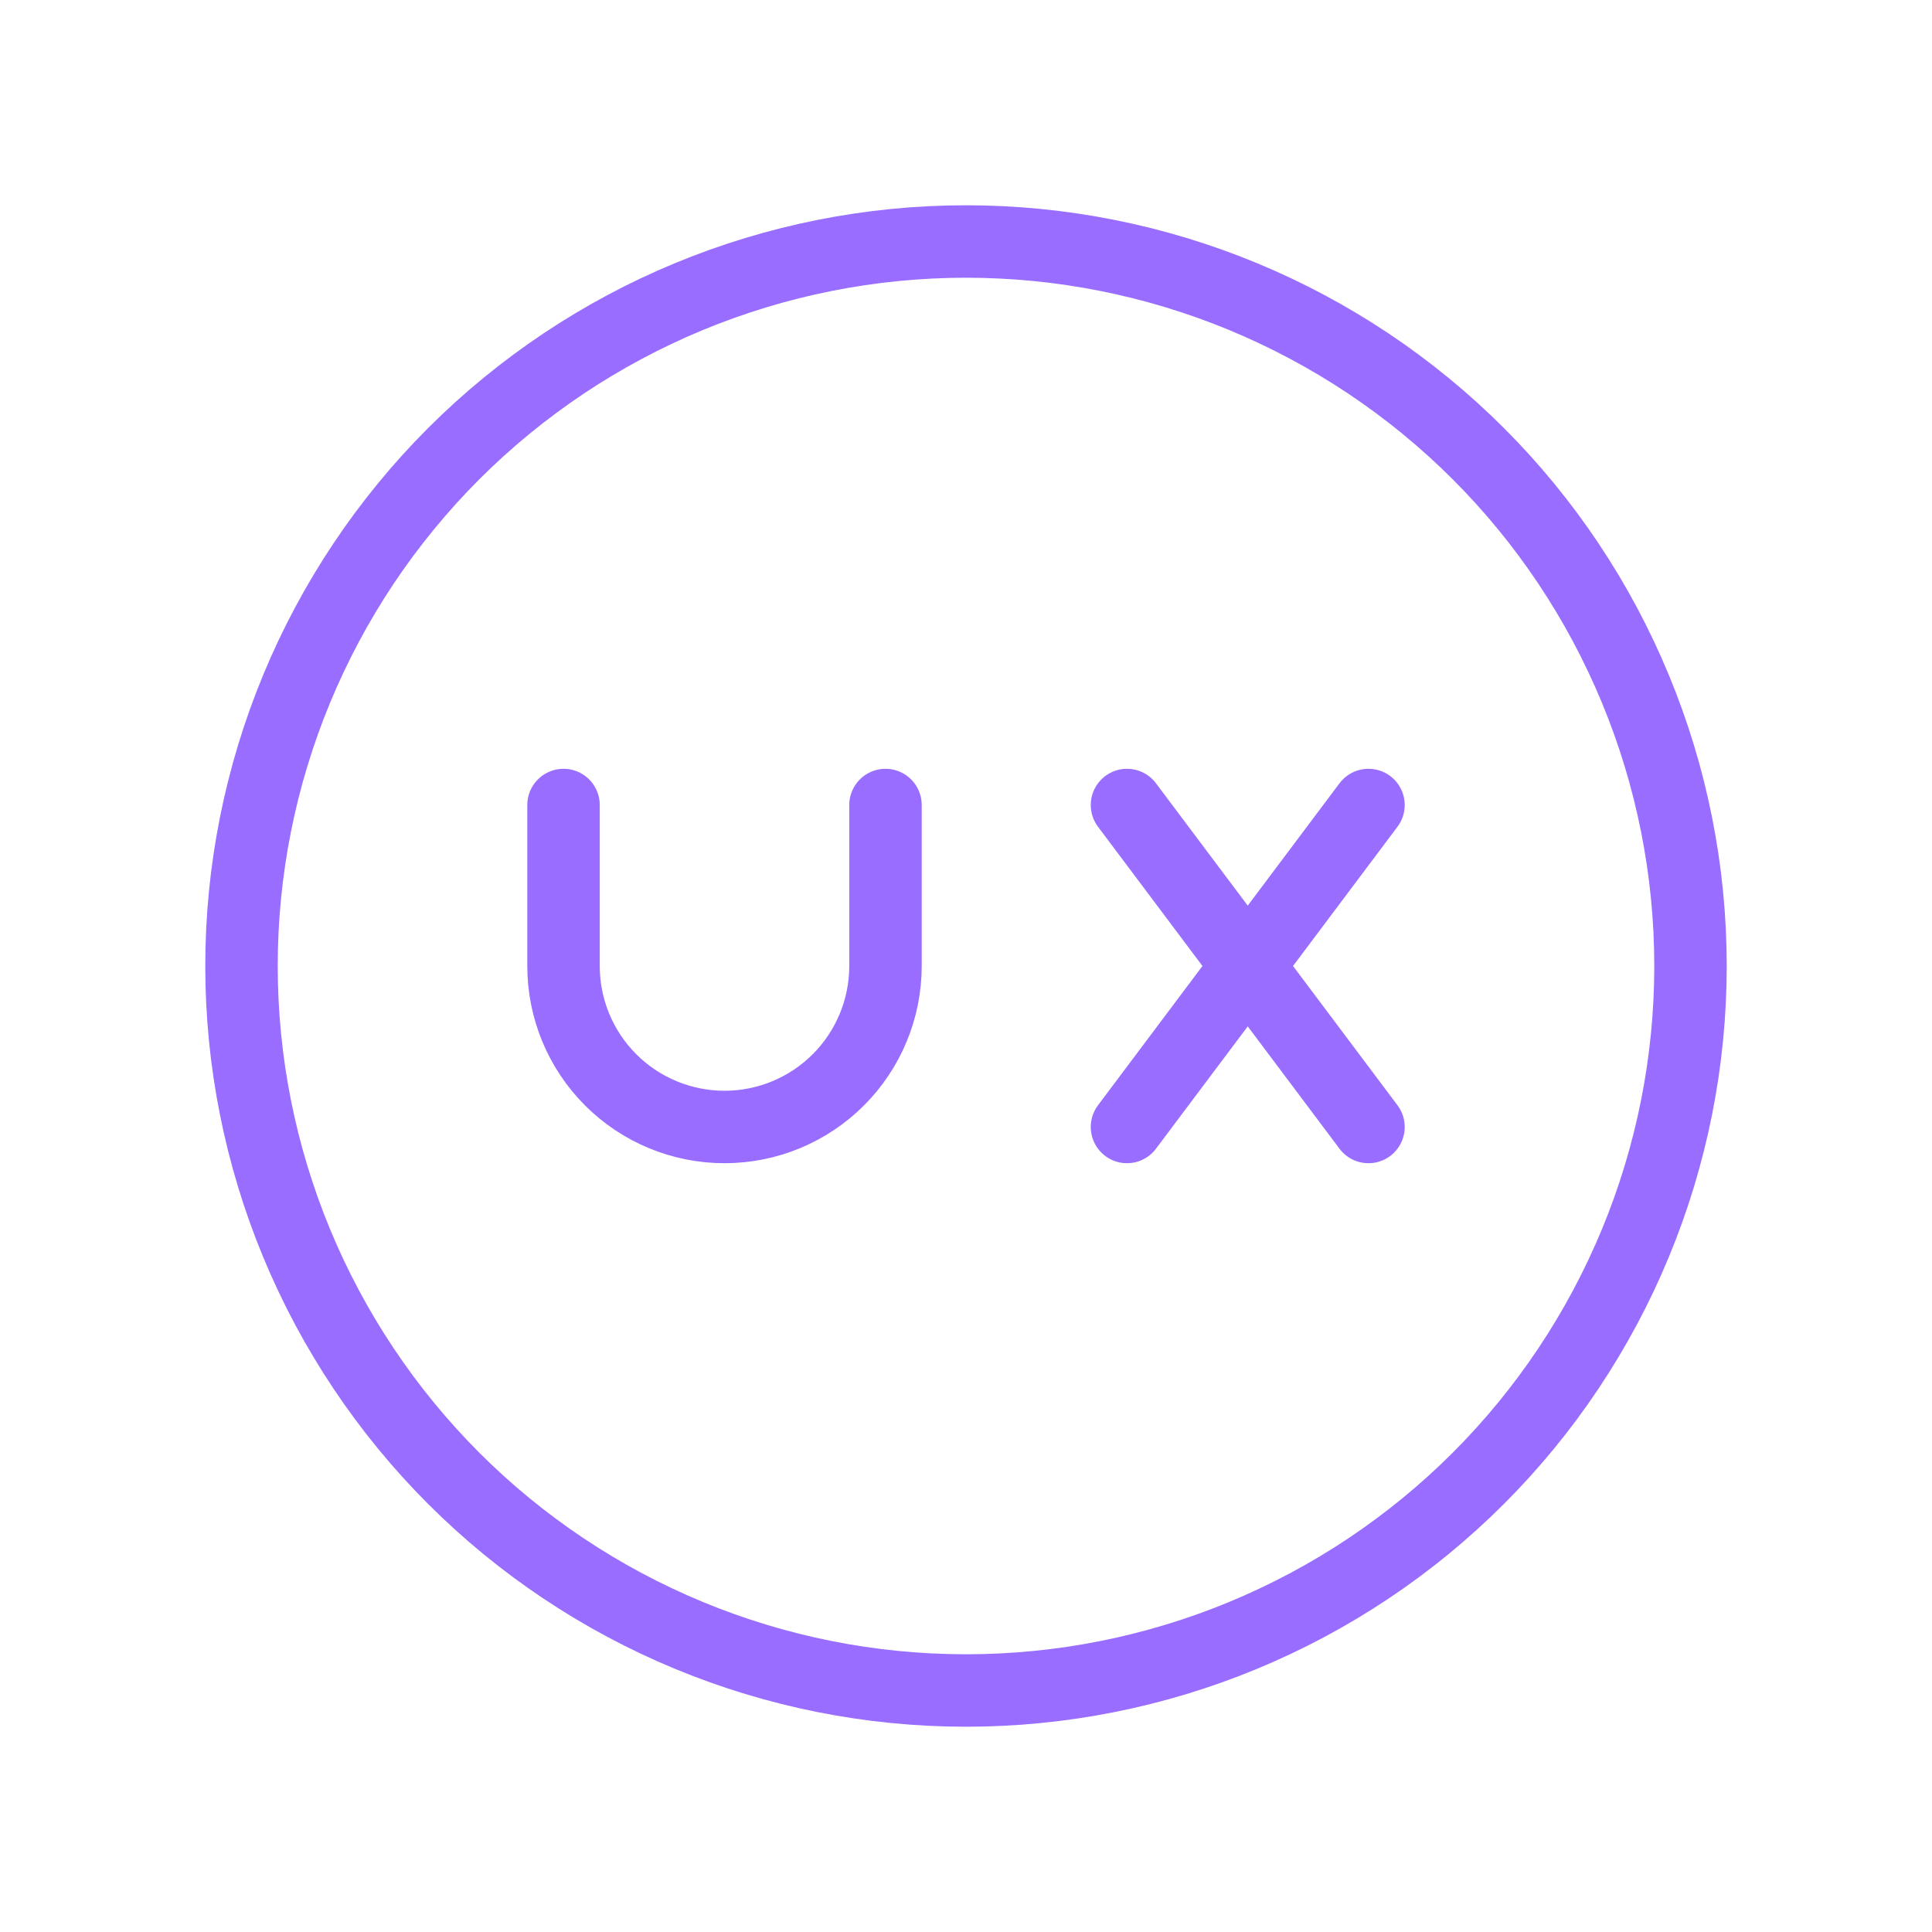
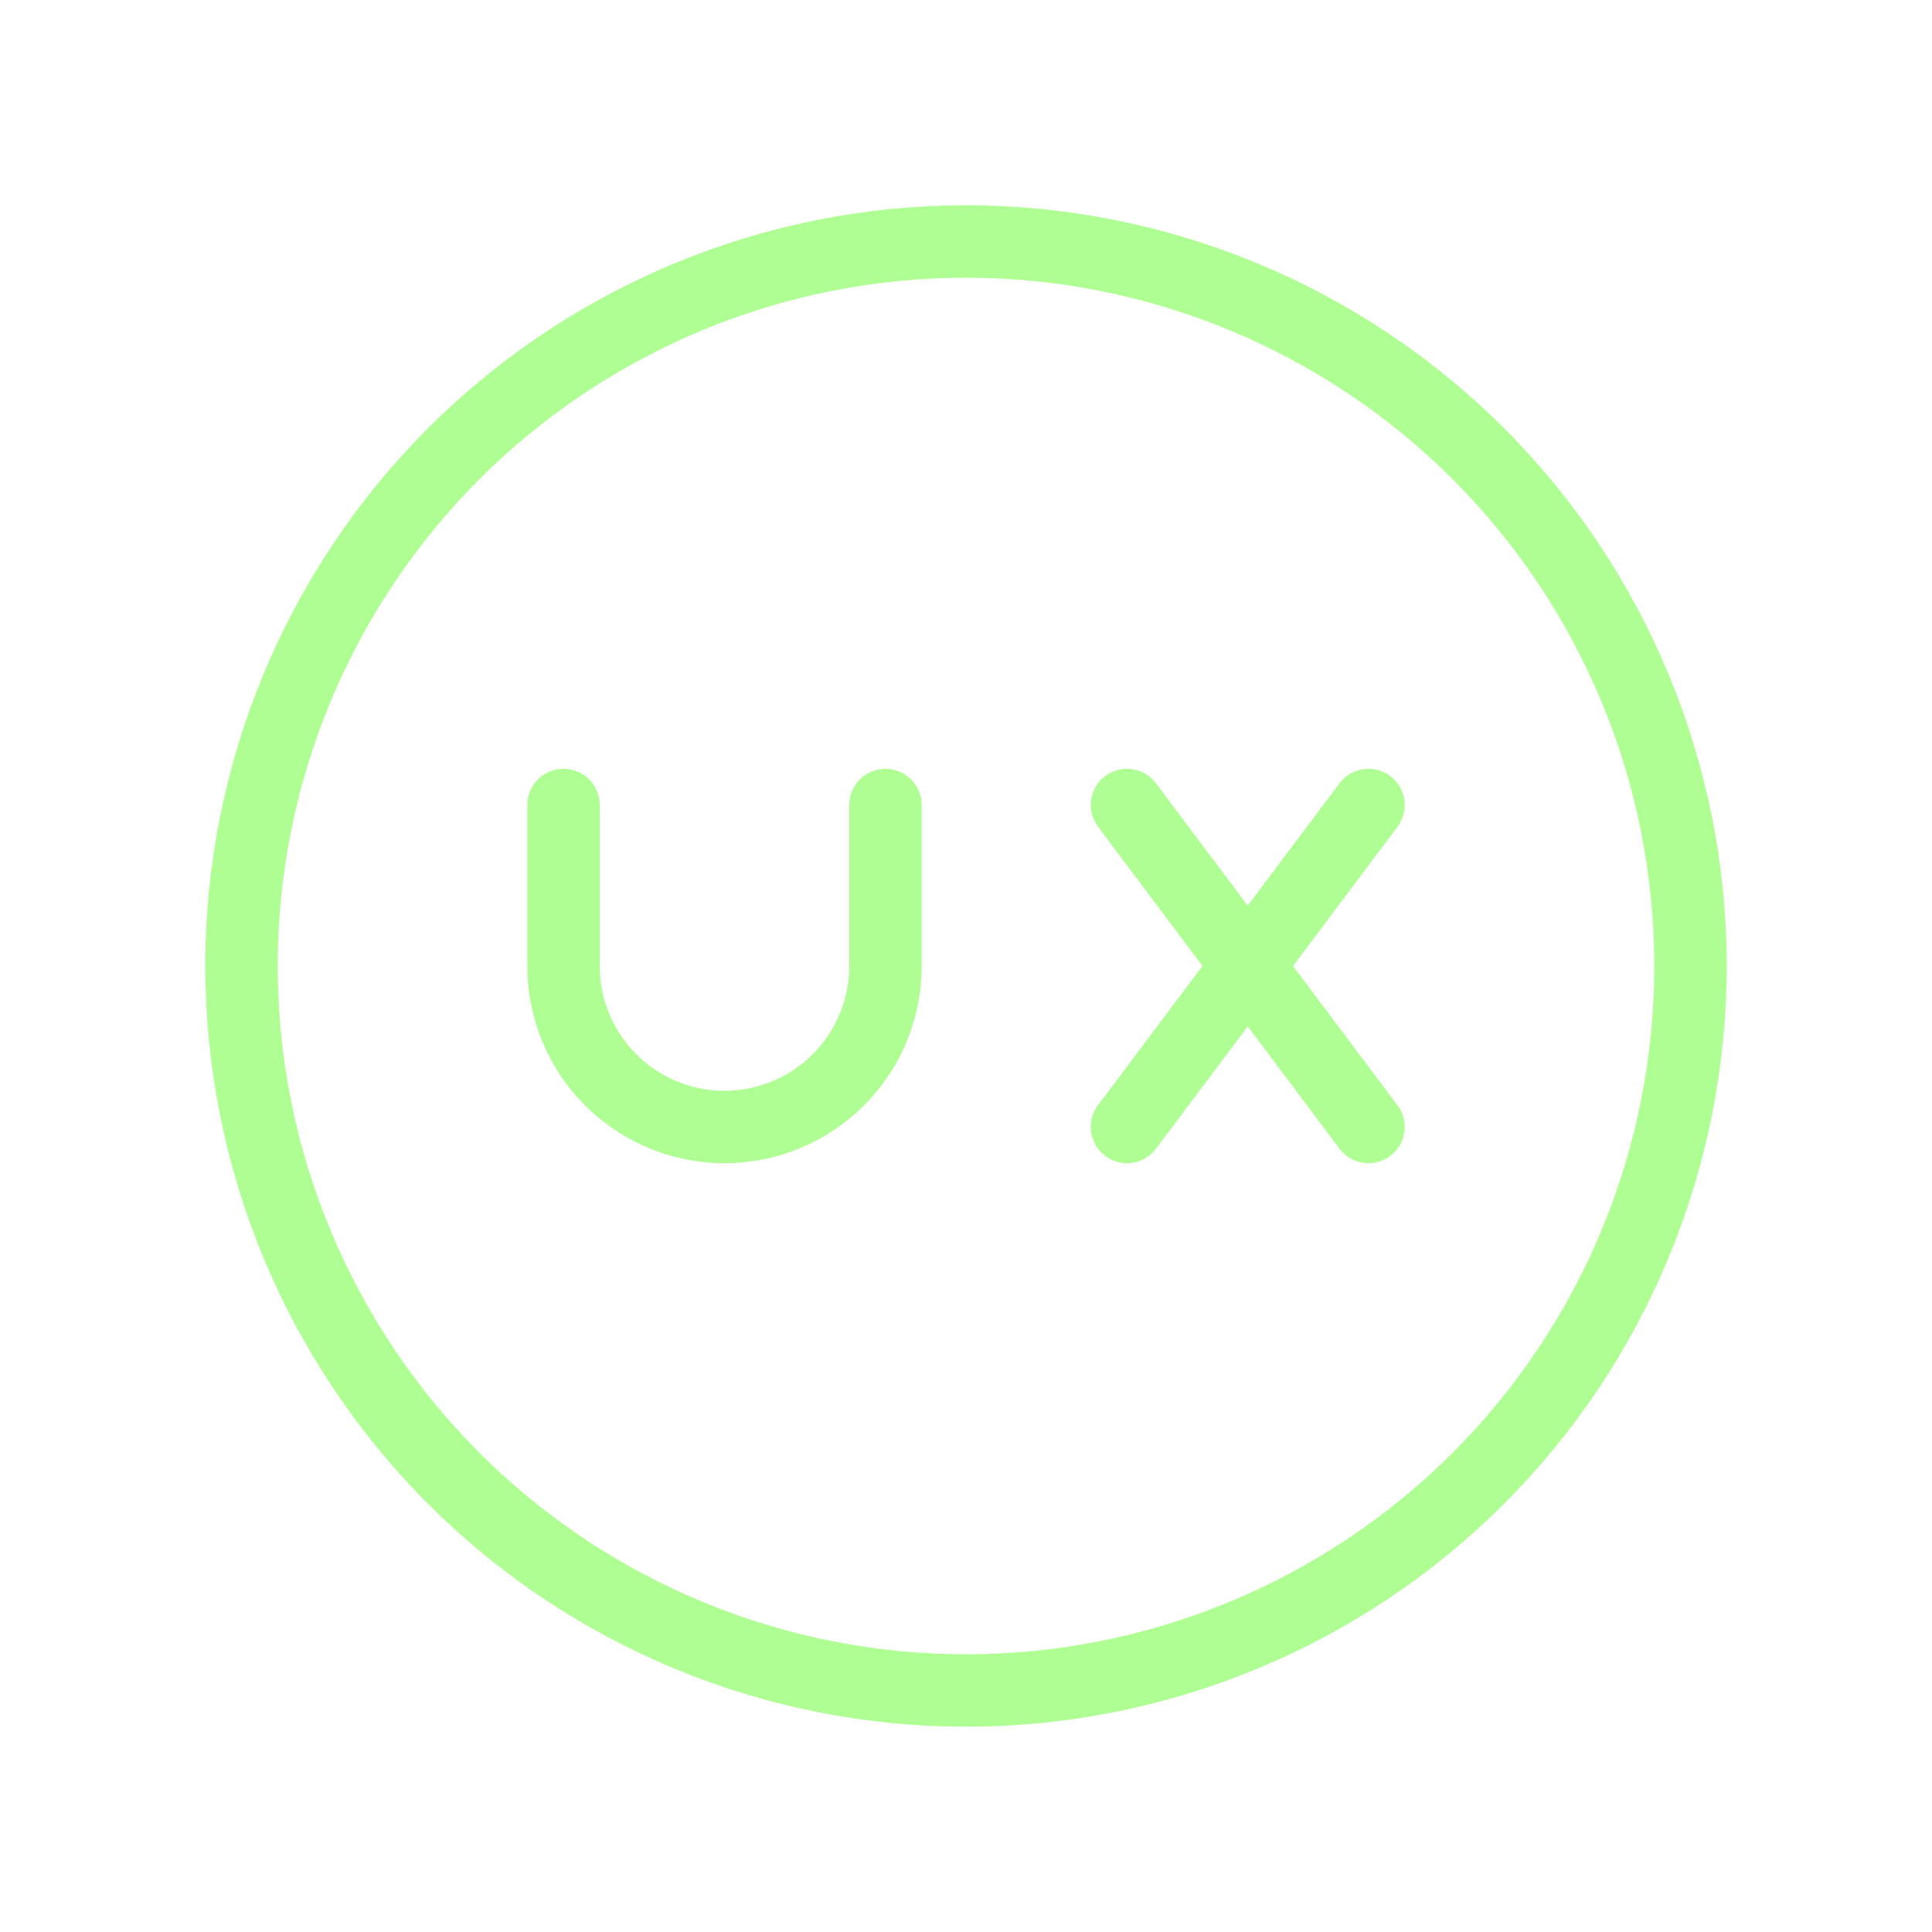
<svg xmlns="http://www.w3.org/2000/svg" width="40" height="40" viewBox="0 0 40 40" fill="none">
  <path d="M5 20C5 21.97 5.388 23.92 6.142 25.74C6.896 27.56 8.001 29.214 9.393 30.607C10.786 32 12.44 33.104 14.26 33.858C16.08 34.612 18.03 35 20 35C21.97 35 23.92 34.612 25.74 33.858C27.56 33.104 29.214 32 30.607 30.607C32 29.214 33.104 27.56 33.858 25.74C34.612 23.92 35 21.97 35 20C35 18.03 34.612 16.08 33.858 14.26C33.104 12.44 32 10.786 30.607 9.393C29.214 8.001 27.56 6.896 25.74 6.142C23.92 5.388 21.97 5 20 5C18.03 5 16.08 5.388 14.26 6.142C12.44 6.896 10.786 8.001 9.393 9.393C8.001 10.786 6.896 12.44 6.142 14.26C5.388 16.08 5 18.03 5 20Z" stroke="url(#paint0_linear_631_102)" stroke-width="1.5" stroke-linecap="round" stroke-linejoin="round" />
  <path d="M11.667 16.667V20C11.667 20.884 12.018 21.732 12.643 22.357C13.268 22.982 14.116 23.333 15 23.333C15.884 23.333 16.732 22.982 17.357 22.357C17.982 21.732 18.333 20.884 18.333 20V16.667M23.333 16.667L28.333 23.333M23.333 23.333L28.333 16.667" stroke="url(#paint1_linear_631_102)" stroke-width="1.5" stroke-linecap="round" stroke-linejoin="round" />
  <defs>
    <linearGradient id="paint0_linear_631_102" x1="5" y1="20" x2="35" y2="20" gradientUnits="userSpaceOnUse">
-       <stop stop-color="#986dff" />
-       <stop offset="1" stop-color="#986dff" />
+       <stop stop-color="#AFFE93" />
+       <stop offset="1" stop-color="#AFFE93" />
    </linearGradient>
    <linearGradient id="paint1_linear_631_102" x1="11.667" y1="20" x2="28.333" y2="20" gradientUnits="userSpaceOnUse">
-       <stop stop-color="#986dff" />
-       <stop offset="1" stop-color="#986dff" />
+       <stop stop-color="#AFFE93" />
+       <stop offset="1" stop-color="#AFFE93" />
    </linearGradient>
  </defs>
</svg>
